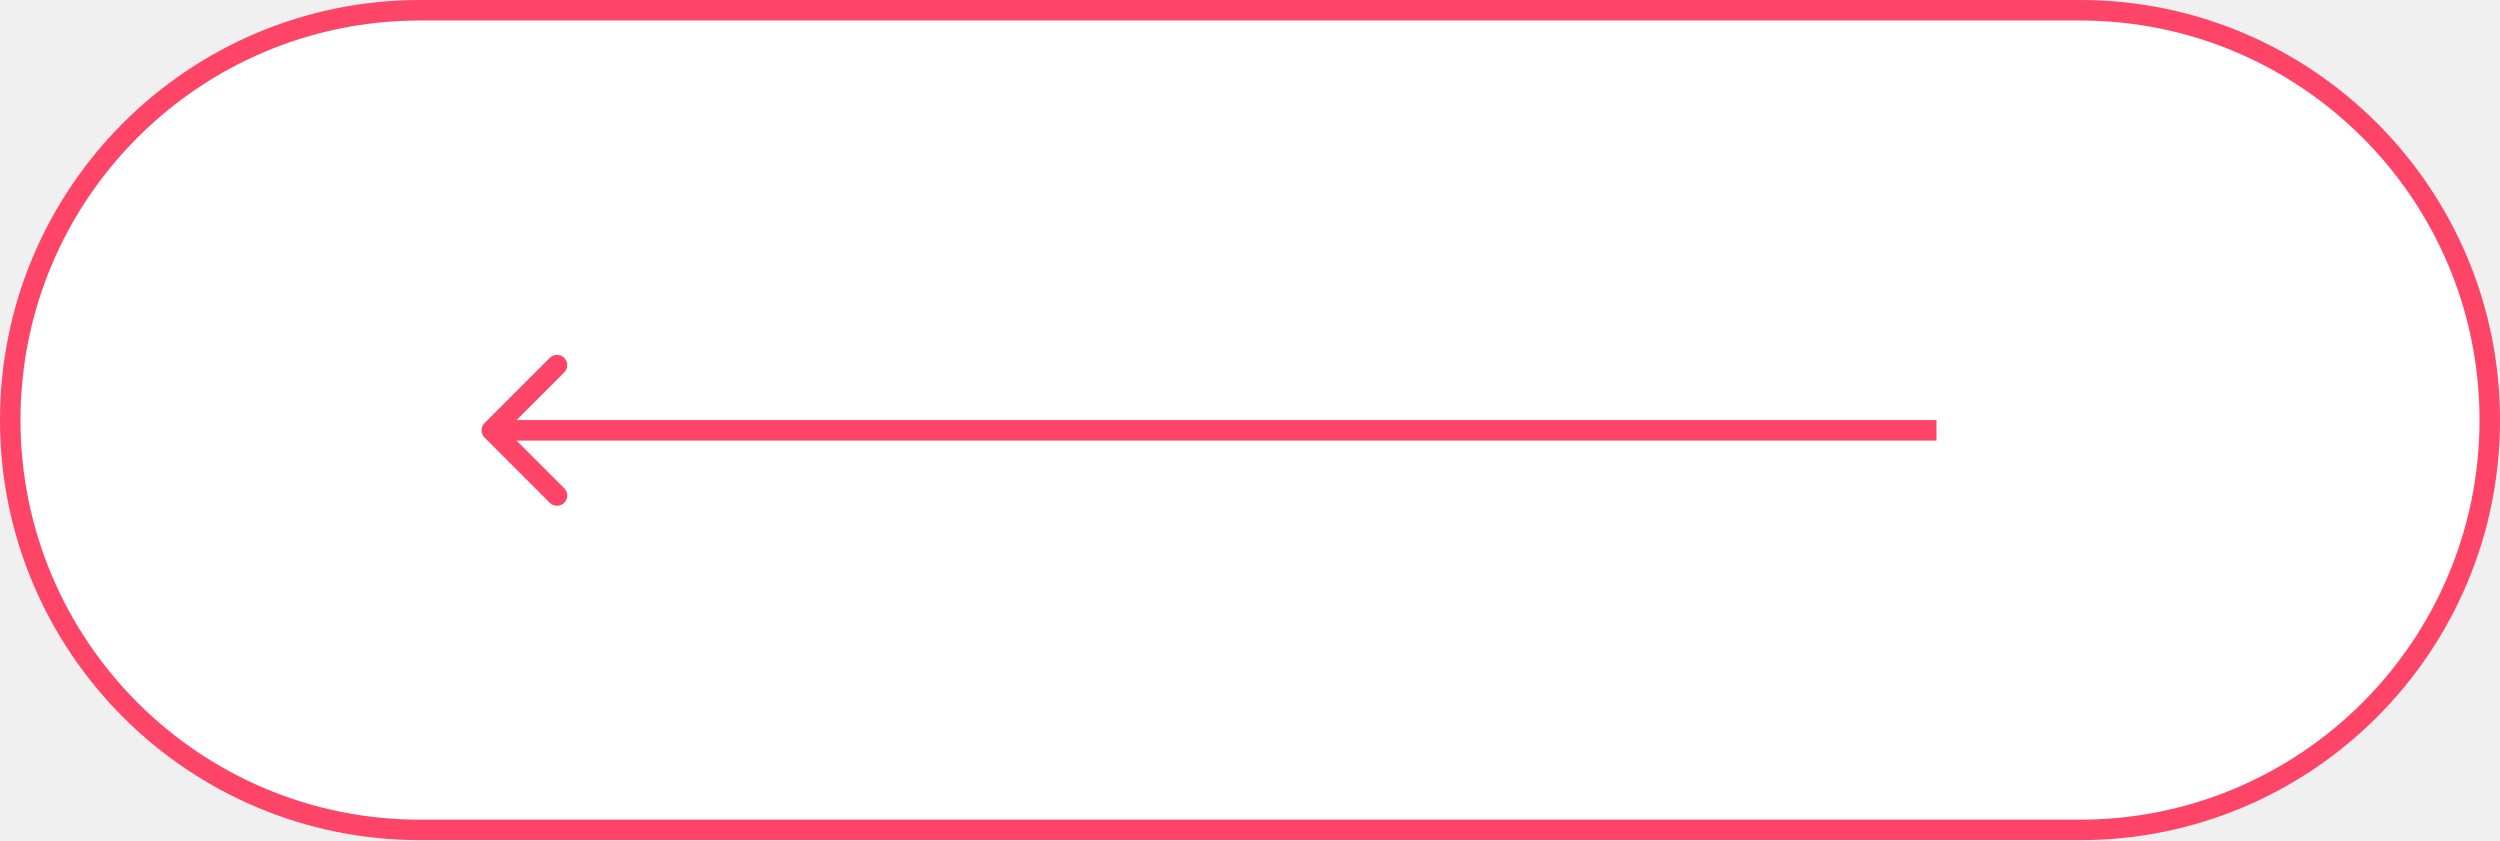
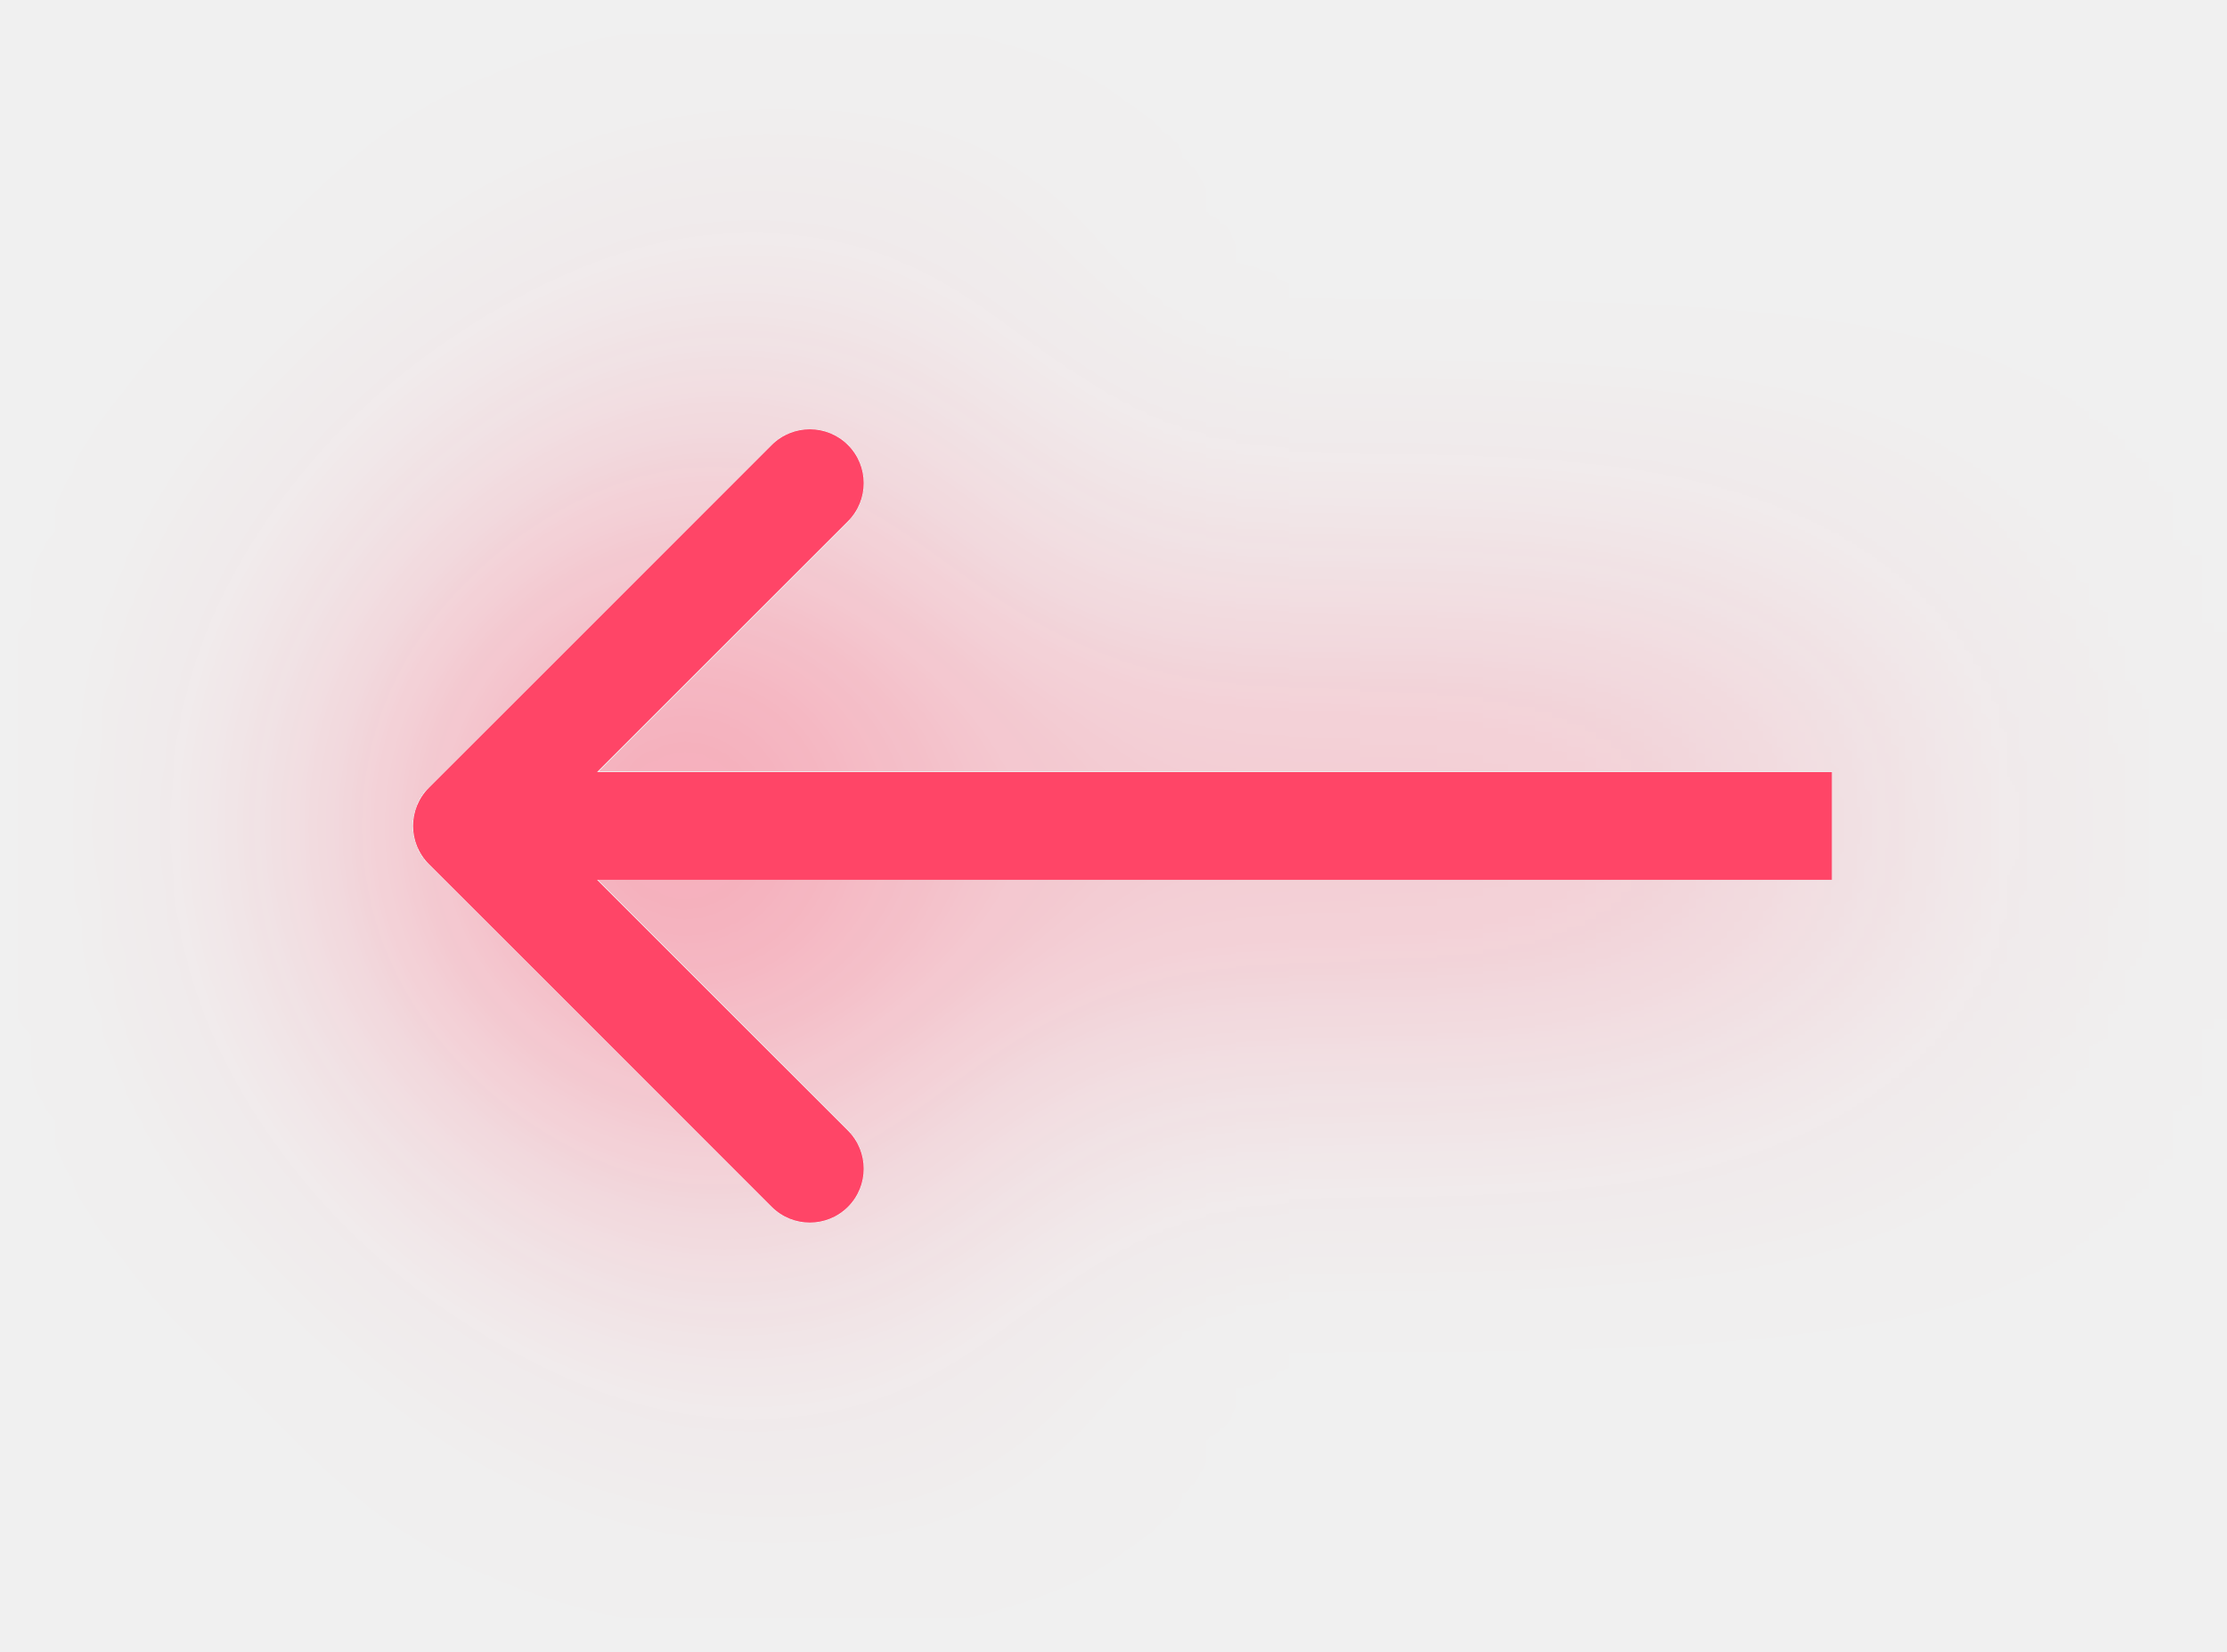
- <svg xmlns="http://www.w3.org/2000/svg" width="122" height="41" viewBox="0 0 122 41" fill="none">
-   <rect x="-0.5" y="0.5" width="121" height="40" rx="20" transform="matrix(-1 0 0 1 121 0)" fill="white" stroke="#FF4567" />
-   <path d="M94 20.5H94.5V21.5H94V20.5ZM23.646 21.354C23.451 21.158 23.451 20.842 23.646 20.646L26.828 17.465C27.024 17.269 27.34 17.269 27.535 17.465C27.731 17.66 27.731 17.976 27.535 18.172L24.707 21L27.535 23.828C27.731 24.024 27.731 24.34 27.535 24.535C27.34 24.731 27.024 24.731 26.828 24.535L23.646 21.354ZM94 21.5H24V20.5H94V21.5Z" fill="#FF4567" />
+ <svg xmlns="http://www.w3.org/2000/svg" width="62" height="46" viewBox="0 0 62 46" fill="none">
+   <g filter="url(#filter0_d_696_5)">
+     <path d="M11.939 21.939C11.354 22.525 11.354 23.475 11.939 24.061L21.485 33.607C22.071 34.192 23.021 34.192 23.607 33.607C24.192 33.021 24.192 32.071 23.607 31.485L15.121 23L23.607 14.515C24.192 13.929 24.192 12.979 23.607 12.393C23.021 11.808 22.071 11.808 21.485 12.393L11.939 21.939ZM51 21.5L13 21.5L13 24.5L51 24.5L51 21.5Z" fill="#FF4567" />
+   </g>
+   <defs>
+     <filter id="filter0_d_696_5" x="0.5" y="0.954" width="61.5" height="44.092" filterUnits="userSpaceOnUse" color-interpolation-filters="sRGB">
+       <feFlood flood-opacity="0" result="BackgroundImageFix" />
+       <feColorMatrix in="SourceAlpha" type="matrix" values="0 0 0 0 0 0 0 0 0 0 0 0 0 0 0 0 0 0 127 0" result="hardAlpha" />
+       <feOffset />
+       <feGaussianBlur stdDeviation="5.5" />
+       <feComposite in2="hardAlpha" operator="out" />
+       <feColorMatrix type="matrix" values="0 0 0 0 1 0 0 0 0 0.271 0 0 0 0 0.402 0 0 0 0.93 0" />
+       <feBlend mode="normal" in2="BackgroundImageFix" result="effect1_dropShadow_696_5" />
+       <feBlend mode="normal" in="SourceGraphic" in2="effect1_dropShadow_696_5" result="shape" />
+     </filter>
+   </defs>
</svg>
